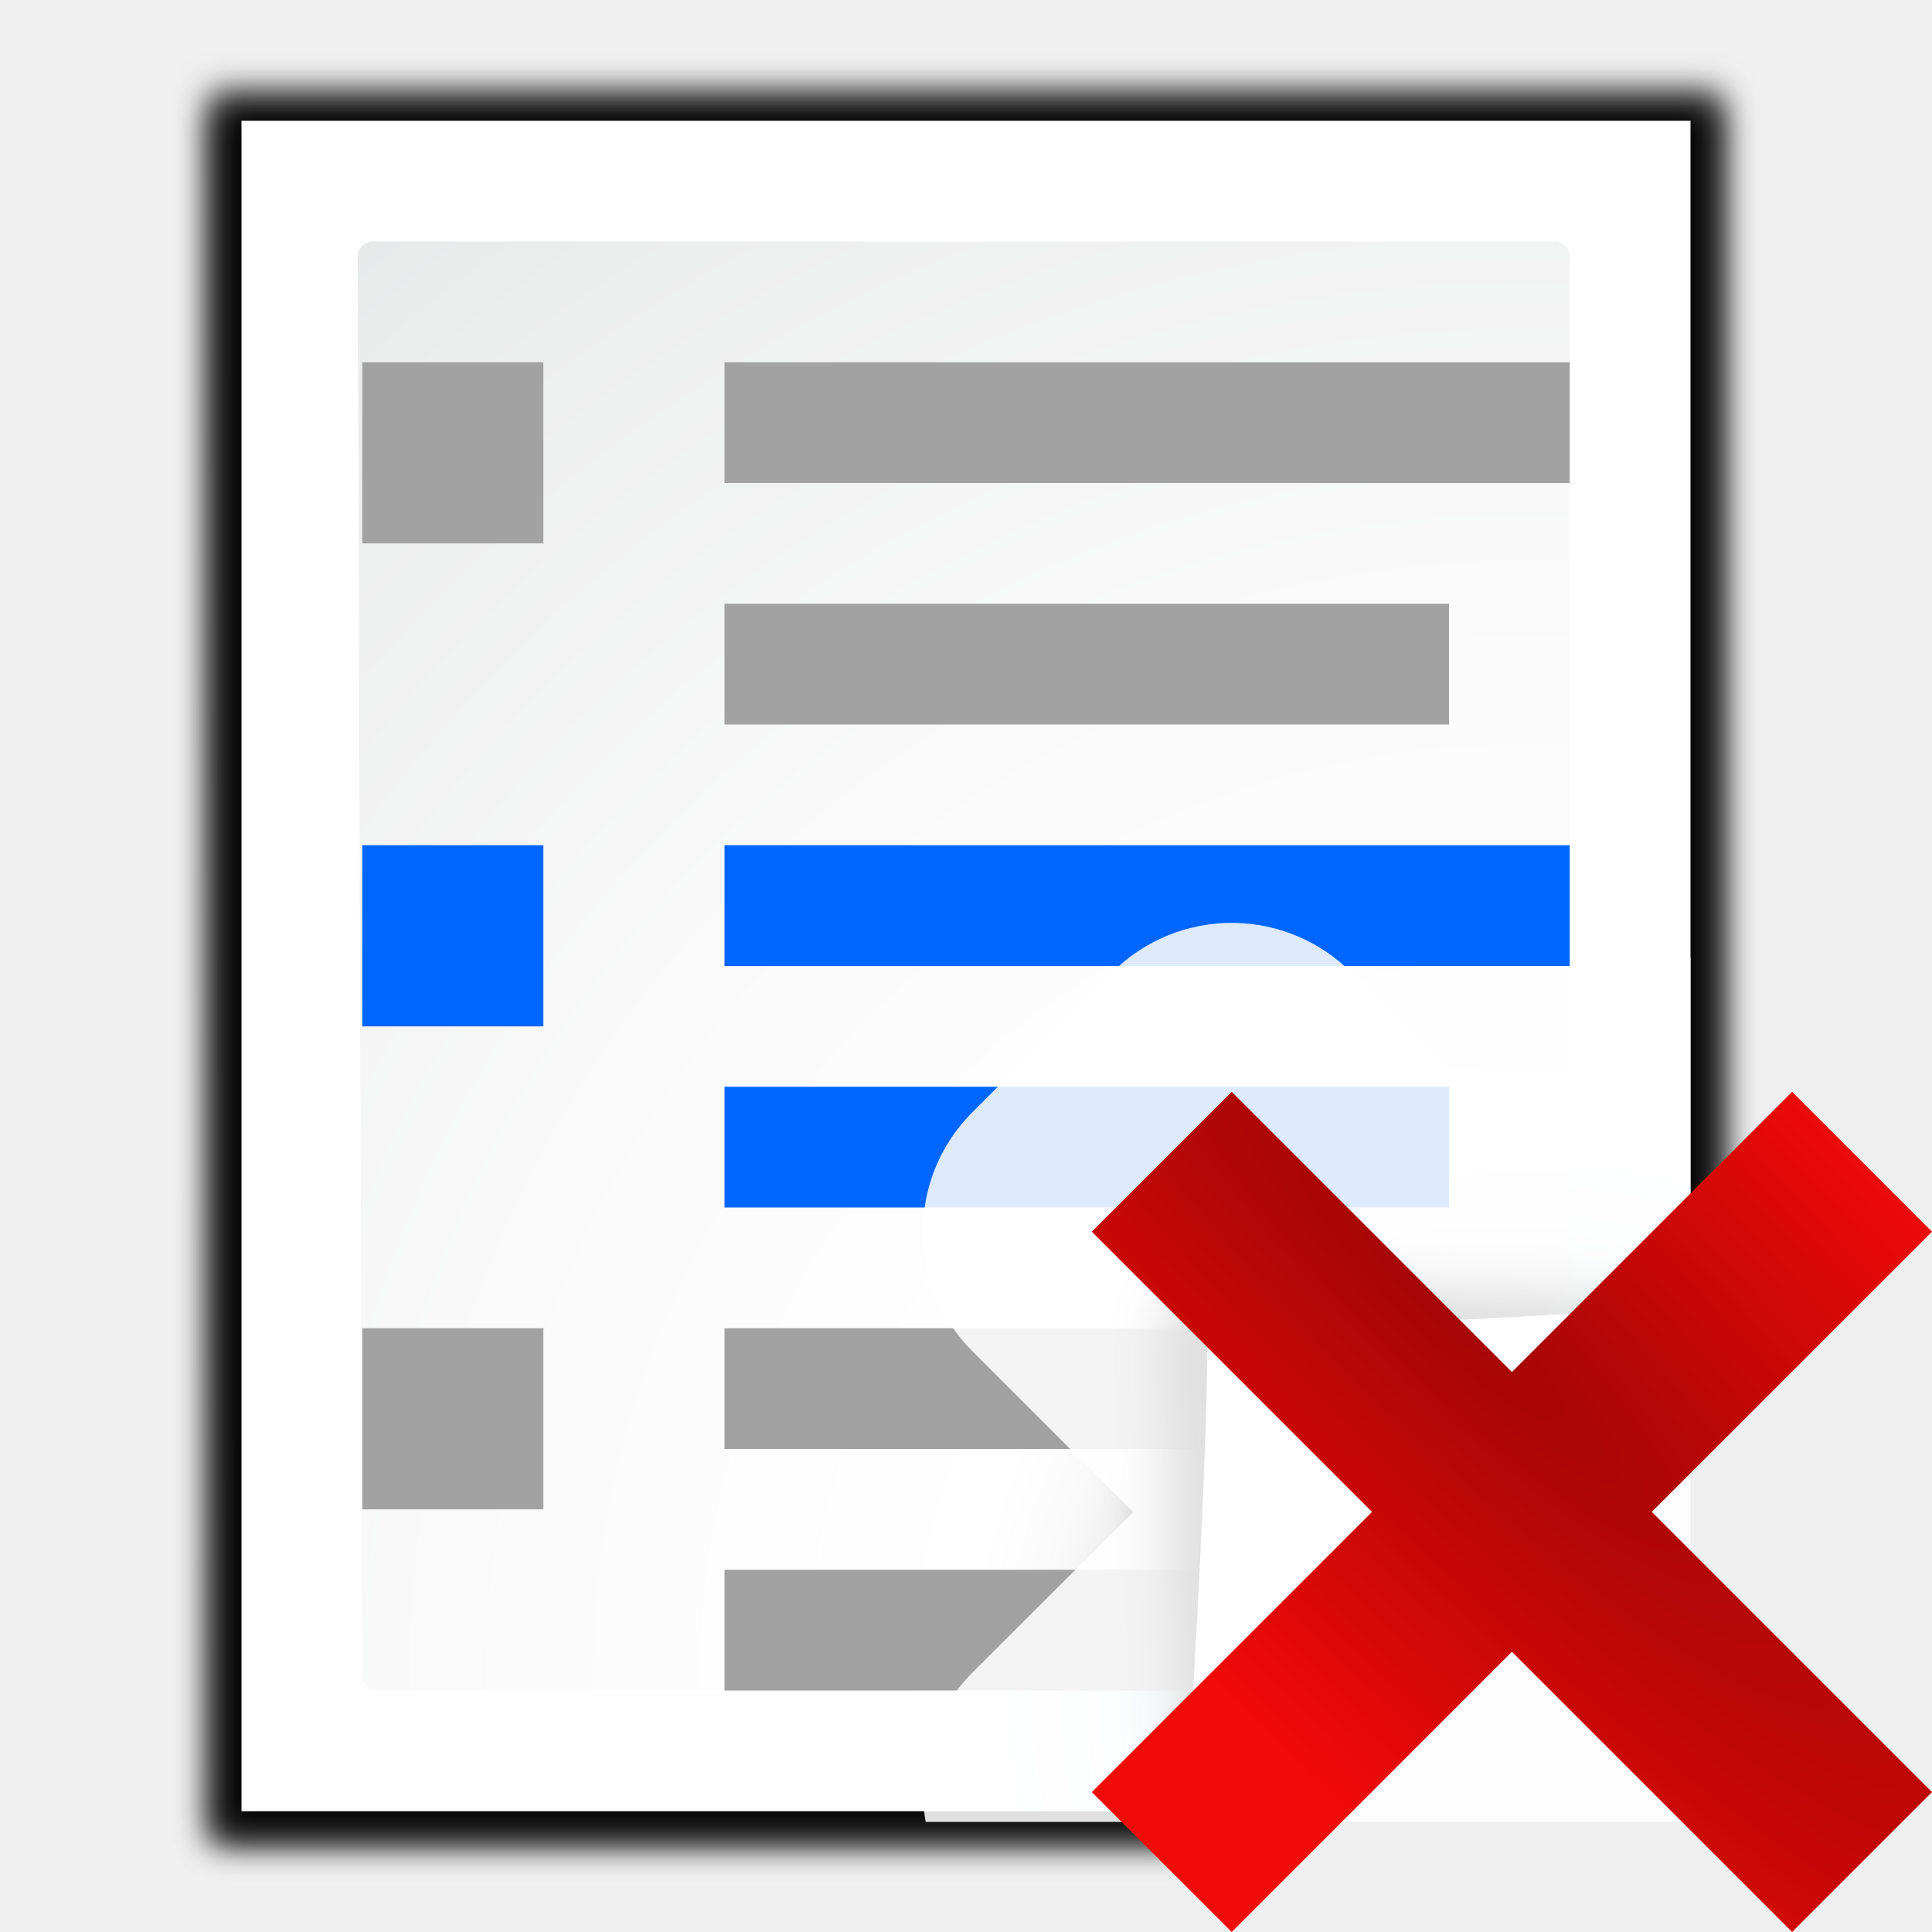
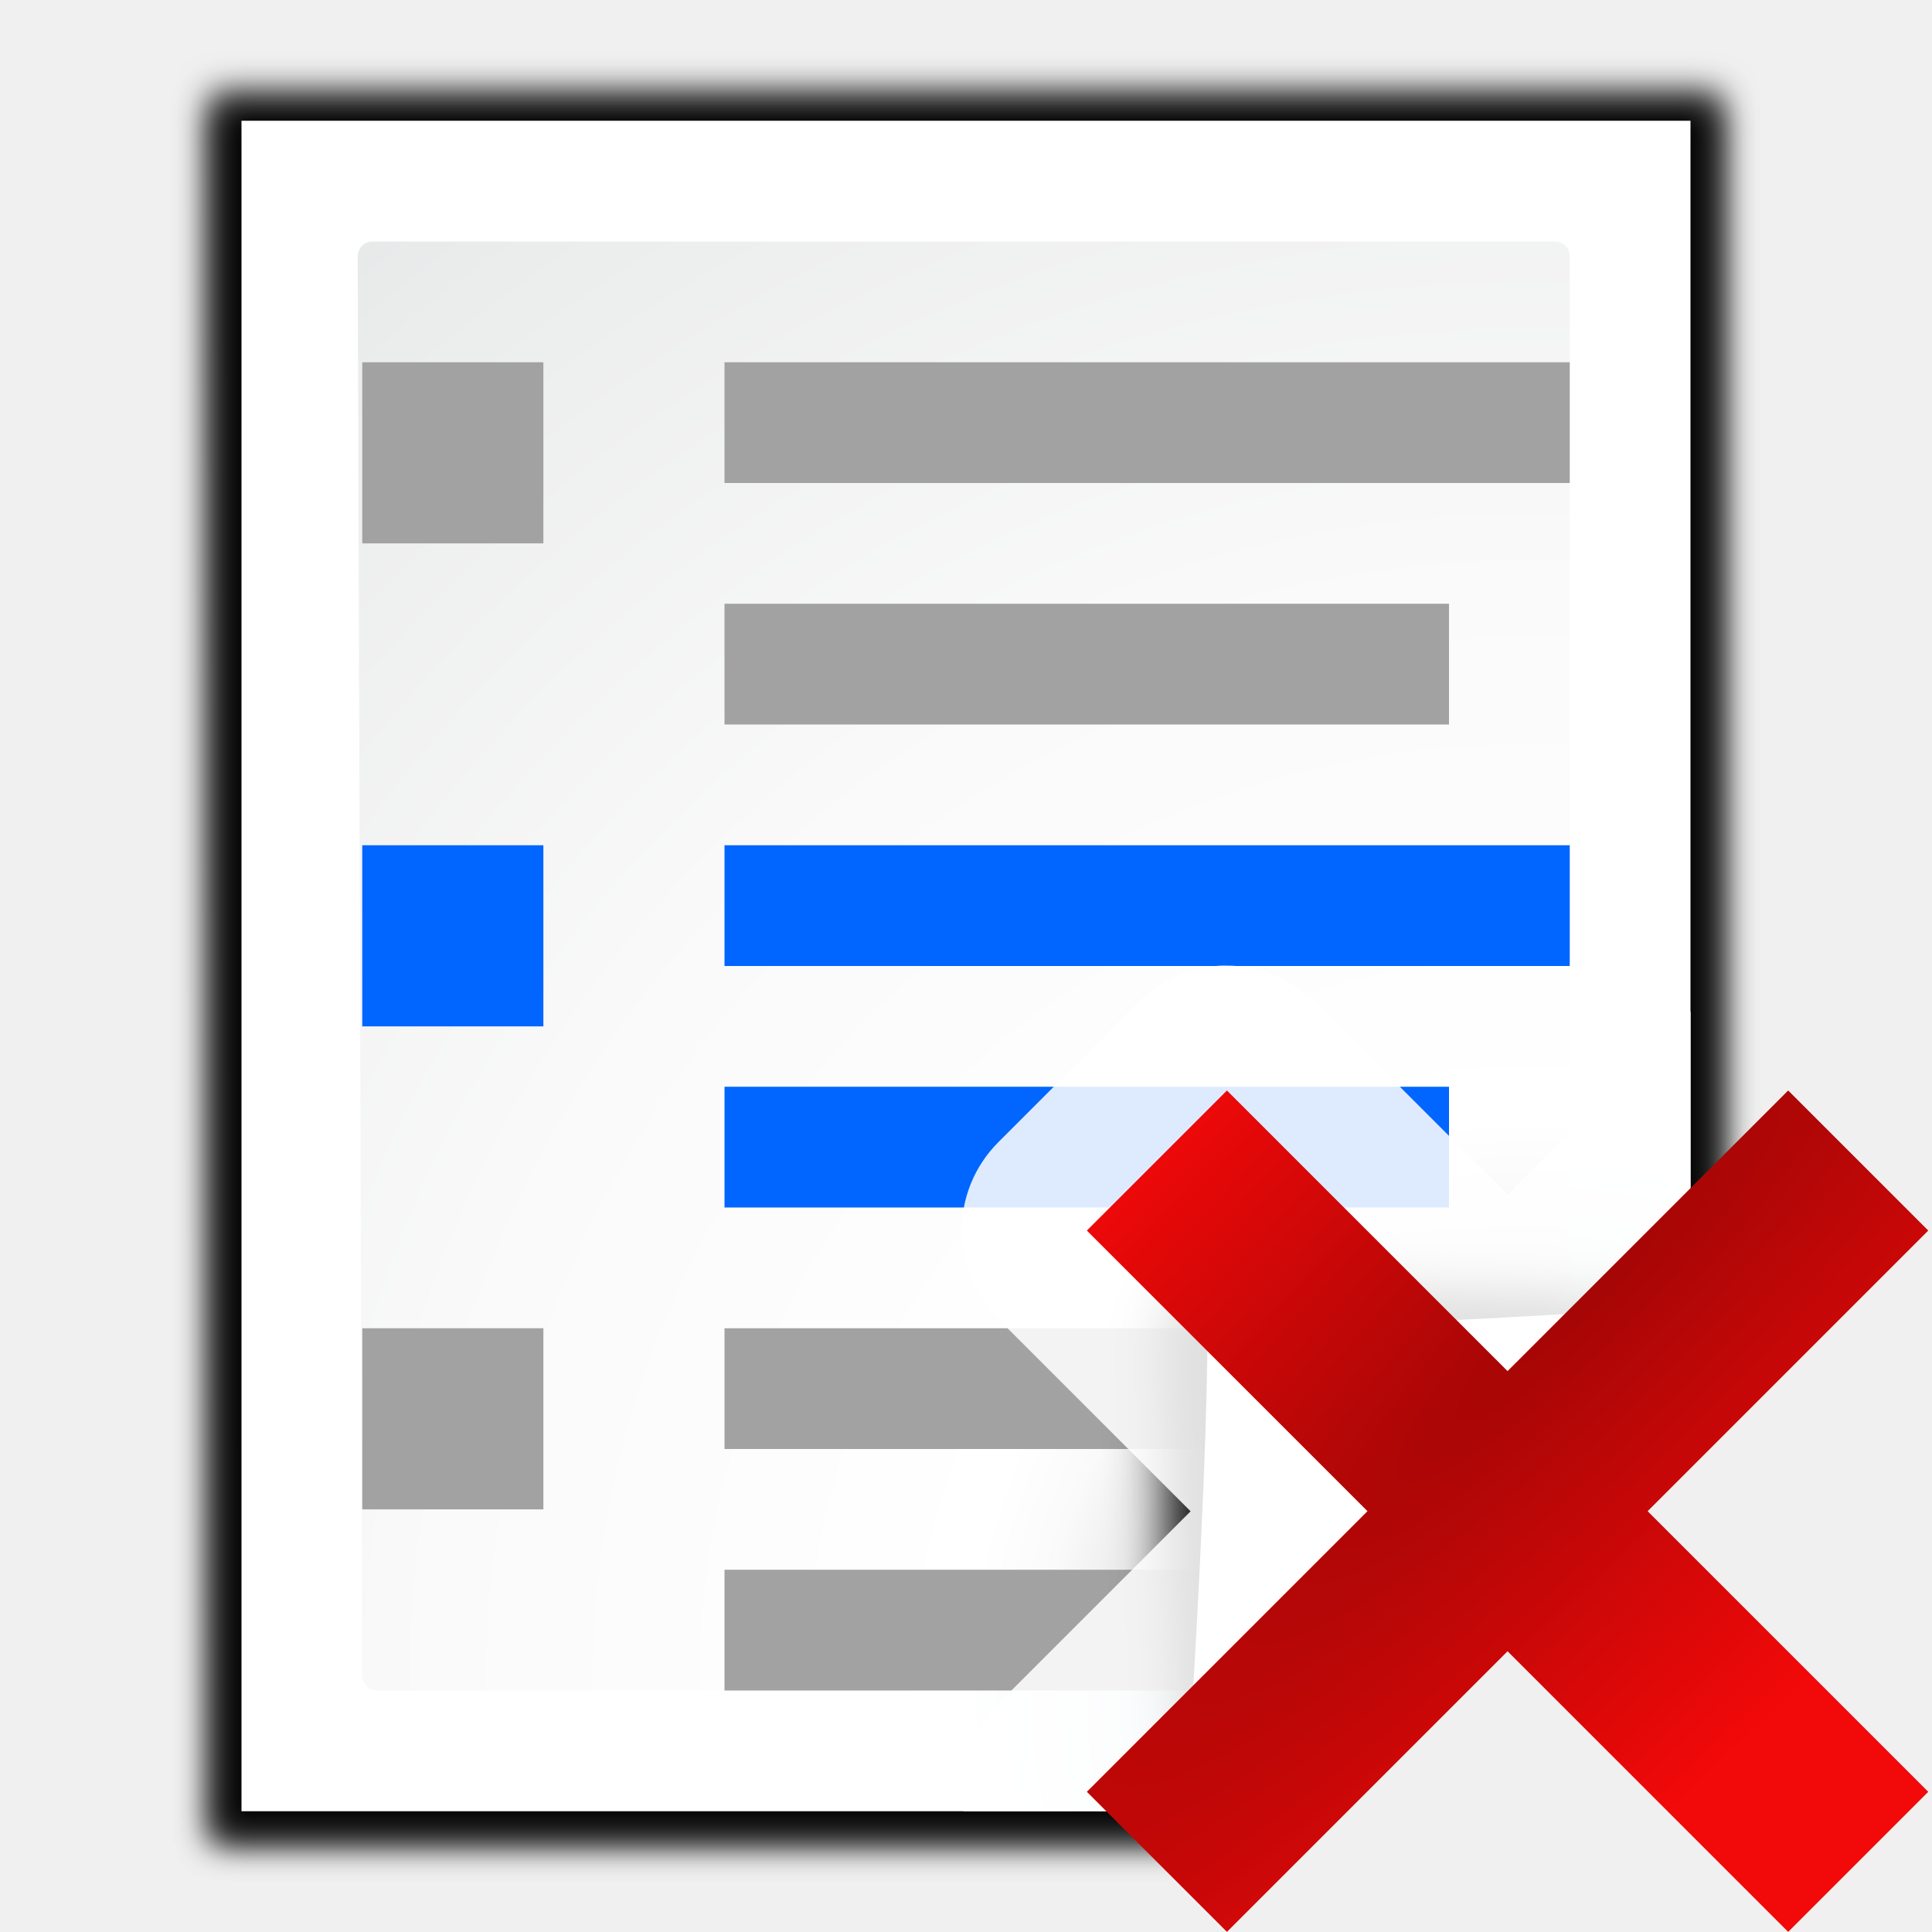
<svg xmlns="http://www.w3.org/2000/svg" height="16" width="16">
-   <radialGradient id="a" cx="-32" cy="9.6" gradientTransform="matrix(.9536126 -.9536126 -4.768063 -4.768063 85.05735 289.7005)" gradientUnits="userSpaceOnUse" r="5.6">
+   <radialGradient id="a" cx="-32" cy="9.6" gradientTransform="matrix(.4512479 .4512479 -2.25624 2.25624 49.249 3.470401)" gradientUnits="userSpaceOnUse" r="5.6">
    <stop offset="0" stop-color="#a50606" />
    <stop offset="1" stop-color="#f20909" />
  </radialGradient>
  <filter id="b">
    <feGaussianBlur stdDeviation="1.039" />
  </filter>
  <filter id="c">
    <feGaussianBlur stdDeviation=".501" />
  </filter>
  <radialGradient id="d" cx="102" cy="112.305" gradientUnits="userSpaceOnUse" r="139.559">
    <stop offset="0" stop-color="#00537d" />
    <stop offset=".015" stop-color="#186389" />
    <stop offset=".056" stop-color="#558ca8" />
    <stop offset=".096" stop-color="#89afc3" />
    <stop offset=".136" stop-color="#b3ccd8" />
    <stop offset=".174" stop-color="#d4e2e9" />
    <stop offset=".21" stop-color="#ecf2f5" />
    <stop offset=".243" stop-color="#fafcfd" />
    <stop offset=".272" stop-color="#fff" />
  </radialGradient>
  <radialGradient id="e" cx="102" cy="112.305" gradientTransform="matrix(.9787234 0 0 .9818182 1.361705 1.163631)" gradientUnits="userSpaceOnUse" r="139.559">
    <stop offset="0" stop-color="#535557" />
    <stop offset=".114" stop-color="#898a8c" />
    <stop offset=".203" stop-color="#ececec" />
    <stop offset=".236" stop-color="#fafafa" />
    <stop offset=".272" stop-color="#fff" />
    <stop offset=".531" stop-color="#fafafa" />
    <stop offset=".845" stop-color="#ebecec" />
    <stop offset="1" stop-color="#e1e2e3" />
  </radialGradient>
  <filter id="f" height="1.247" width="1.247" x="-.124" y="-.124">
    <feGaussianBlur stdDeviation="1.772" />
  </filter>
  <filter id="g">
    <feGaussianBlur stdDeviation=".906" />
  </filter>
  <linearGradient id="h" gradientUnits="userSpaceOnUse" x1="85.22" x2="61.336" y1="93.22" y2="69.336">
    <stop offset="0" />
    <stop offset="1" stop-color="#393b38" />
  </linearGradient>
  <filter id="i">
    <feGaussianBlur stdDeviation=".49" />
  </filter>
  <linearGradient id="j" gradientUnits="userSpaceOnUse" x1="96" x2="88" y1="104" y2="96">
    <stop offset="0" stop-color="#888a85" />
    <stop offset=".007" stop-color="#8c8e89" />
    <stop offset=".067" stop-color="#abaca9" />
    <stop offset=".135" stop-color="#c5c6c4" />
    <stop offset=".211" stop-color="#dbdbda" />
    <stop offset=".301" stop-color="#ebebeb" />
    <stop offset=".412" stop-color="#f7f7f6" />
    <stop offset=".568" stop-color="#fdfdfd" />
    <stop offset="1" stop-color="#fff" />
  </linearGradient>
  <g transform="matrix(.125 0 0 .125 0 .00001)">
    <path d="m23 9 .041 112h61.131c.53 0 1.039-.211 1.414-.586l32.828-32.828c.375-.375.586-.884.586-1.414v-77.172z" filter="url(#b)" opacity=".715" transform="matrix(1.041667 0 0 1.035714 -9.958333 -3.321539)" />
    <path d="m24.92 10.931v108.138l58.676-0c.53 0 1.039-.211 1.414-.586l31.484-31.766c.375-.375.586-.884.586-1.414v-74.372z" filter="url(#c)" opacity=".896" transform="matrix(1.041667 0 0 1.035714 -9.958333 -3.321539)" />
    <path d="m23 9.966.041 111.034h61.131c.53 0 1.039-.211 1.414-.586 13.297-8.211 24.141-19.268 32.828-32.828.375-.375.586-.884.586-1.414v-76.206z" filter="url(#b)" opacity=".836" transform="matrix(1.041667 0 0 1.035714 -9.958333 -3.321539)" />
    <path d="m16 8v112h61.172c.53 0 1.039-.211 1.414-.586l32.828-32.828c.375-.375.586-.884.586-1.414v-77.172z" fill="url(#d)" />
    <path d="m24.679 16c-.539 0-.979.441-.979.982l.3 94.036c0 .542.439.982.979.982h51.913c.257 0 .51-.104.692-.288l26.13-26.231c.183-.184.287-.436.287-.694v-67.805c0-.541-.438-.982-.979-.982z" fill="url(#e)" />
    <g transform="translate(0 8)">
      <g fill="#a2a2a2">
        <path d="m-96 80h48v8h-48z" transform="scale(-1 1)" />
        <path d="m-104 16h56v8h-56z" transform="scale(-1 1)" />
        <path d="m24 16h12v12h-12z" />
      </g>
      <path d="m-104 48h56v8h-56z" fill="#06f" transform="scale(-1 1)" />
      <path d="m24 48h12v12h-12z" fill="#06f" />
      <path d="m24 80h12v12h-12z" fill="#a2a2a2" />
      <g transform="scale(-1 1)">
        <path d="m-96 32h48v8h-48z" fill="#a2a2a2" />
        <path d="m-96 64h48v8h-48z" fill="#06f" />
        <path d="m-88 96h40v8h-40z" fill="#a2a2a2" />
      </g>
    </g>
    <g transform="translate(.000002 -.000005)">
      <path d="m111.414 86.586c.25-.25-26.379-1.586-31.414-1.586-1.654 0-3 1.346-3 3 0 5.035 1.336 31.664 1.586 31.414z" filter="url(#f)" opacity=".907" />
      <path d="m111.414 86.586c.375-.375-21.97-.586-31.414-.586-1.103 0-2 .897-2 2 0 9.444.211 31.789.586 31.414z" filter="url(#g)" opacity=".2" />
      <path d="m111.414 86.586c.239-.239-21.607.414-31.414.414-.553 0-1 .447-1 1 0 9.807-.653 31.653-.414 31.414z" fill="url(#h)" filter="url(#i)" opacity=".1" />
      <path d="m78.586 119.414s11.914-9.914 17.414-15.414 15.414-17.414 15.414-17.414-21.164 1.414-31.414 1.414c0 10.25-1.414 31.414-1.414 31.414z" fill="url(#j)" />
    </g>
  </g>
-   <g stroke-width=".265" transform="matrix(-.4724409 0 0 -.4724409 16 140.3568)">
-     <path d="m10.221 7.643a1.399 1.399 0 0 0 -1.01.41l-1.158 1.158a1.399 1.399 0 0 0 0 1.979l1.332 1.332-1.332 1.33a1.399 1.399 0 0 0 -.387 1.236h6.334v-7.162a1.399 1.399 0 0 0 -.148.127l-1.33 1.332-1.332-1.332a1.399 1.399 0 0 0 -.969-.41z" fill="#fff" fill-opacity=".871" stroke-width=".125" transform="matrix(-2.116667 0 0 -2.116667 33.86668 297.0886)" />
-     <path d="m12.276 277.95-4.912-4.912-4.912 4.912-2.452-2.452 4.912-4.912-4.912-4.912 2.452-2.452 4.912 4.912 4.912-4.912 2.452 2.452-4.912 4.912 4.912 4.912z" fill="url(#a)" />
+   <g stroke-width=".147">
+     <path d="m10.145 7.996a1.036 1.036 0 0 0 -.717.303l-1.16 1.16a1.036 1.036 0 0 0 0 1.465l1.592 1.592-1.592 1.592a1.036 1.036 0 0 0 -.289.893h1.668c.066 0 .131-.025.178-.072l4.102-4.104c.047-.047.074-.111.074-.178v-2.271l-1.516 1.516-1.592-1.592a1.036 1.036 0 0 0 -.748-.303z" fill="#fff" fill-opacity=".871" />
+     <path d="m14.809 9.031-2.324 2.324-2.324-2.324-1.16 1.16 2.324 2.324-2.324 2.324 1.16 1.16 2.324-2.324 2.324 2.324 1.16-1.16-2.324-2.324 2.324-2.324z" fill="url(#a)" />
  </g>
</svg>
